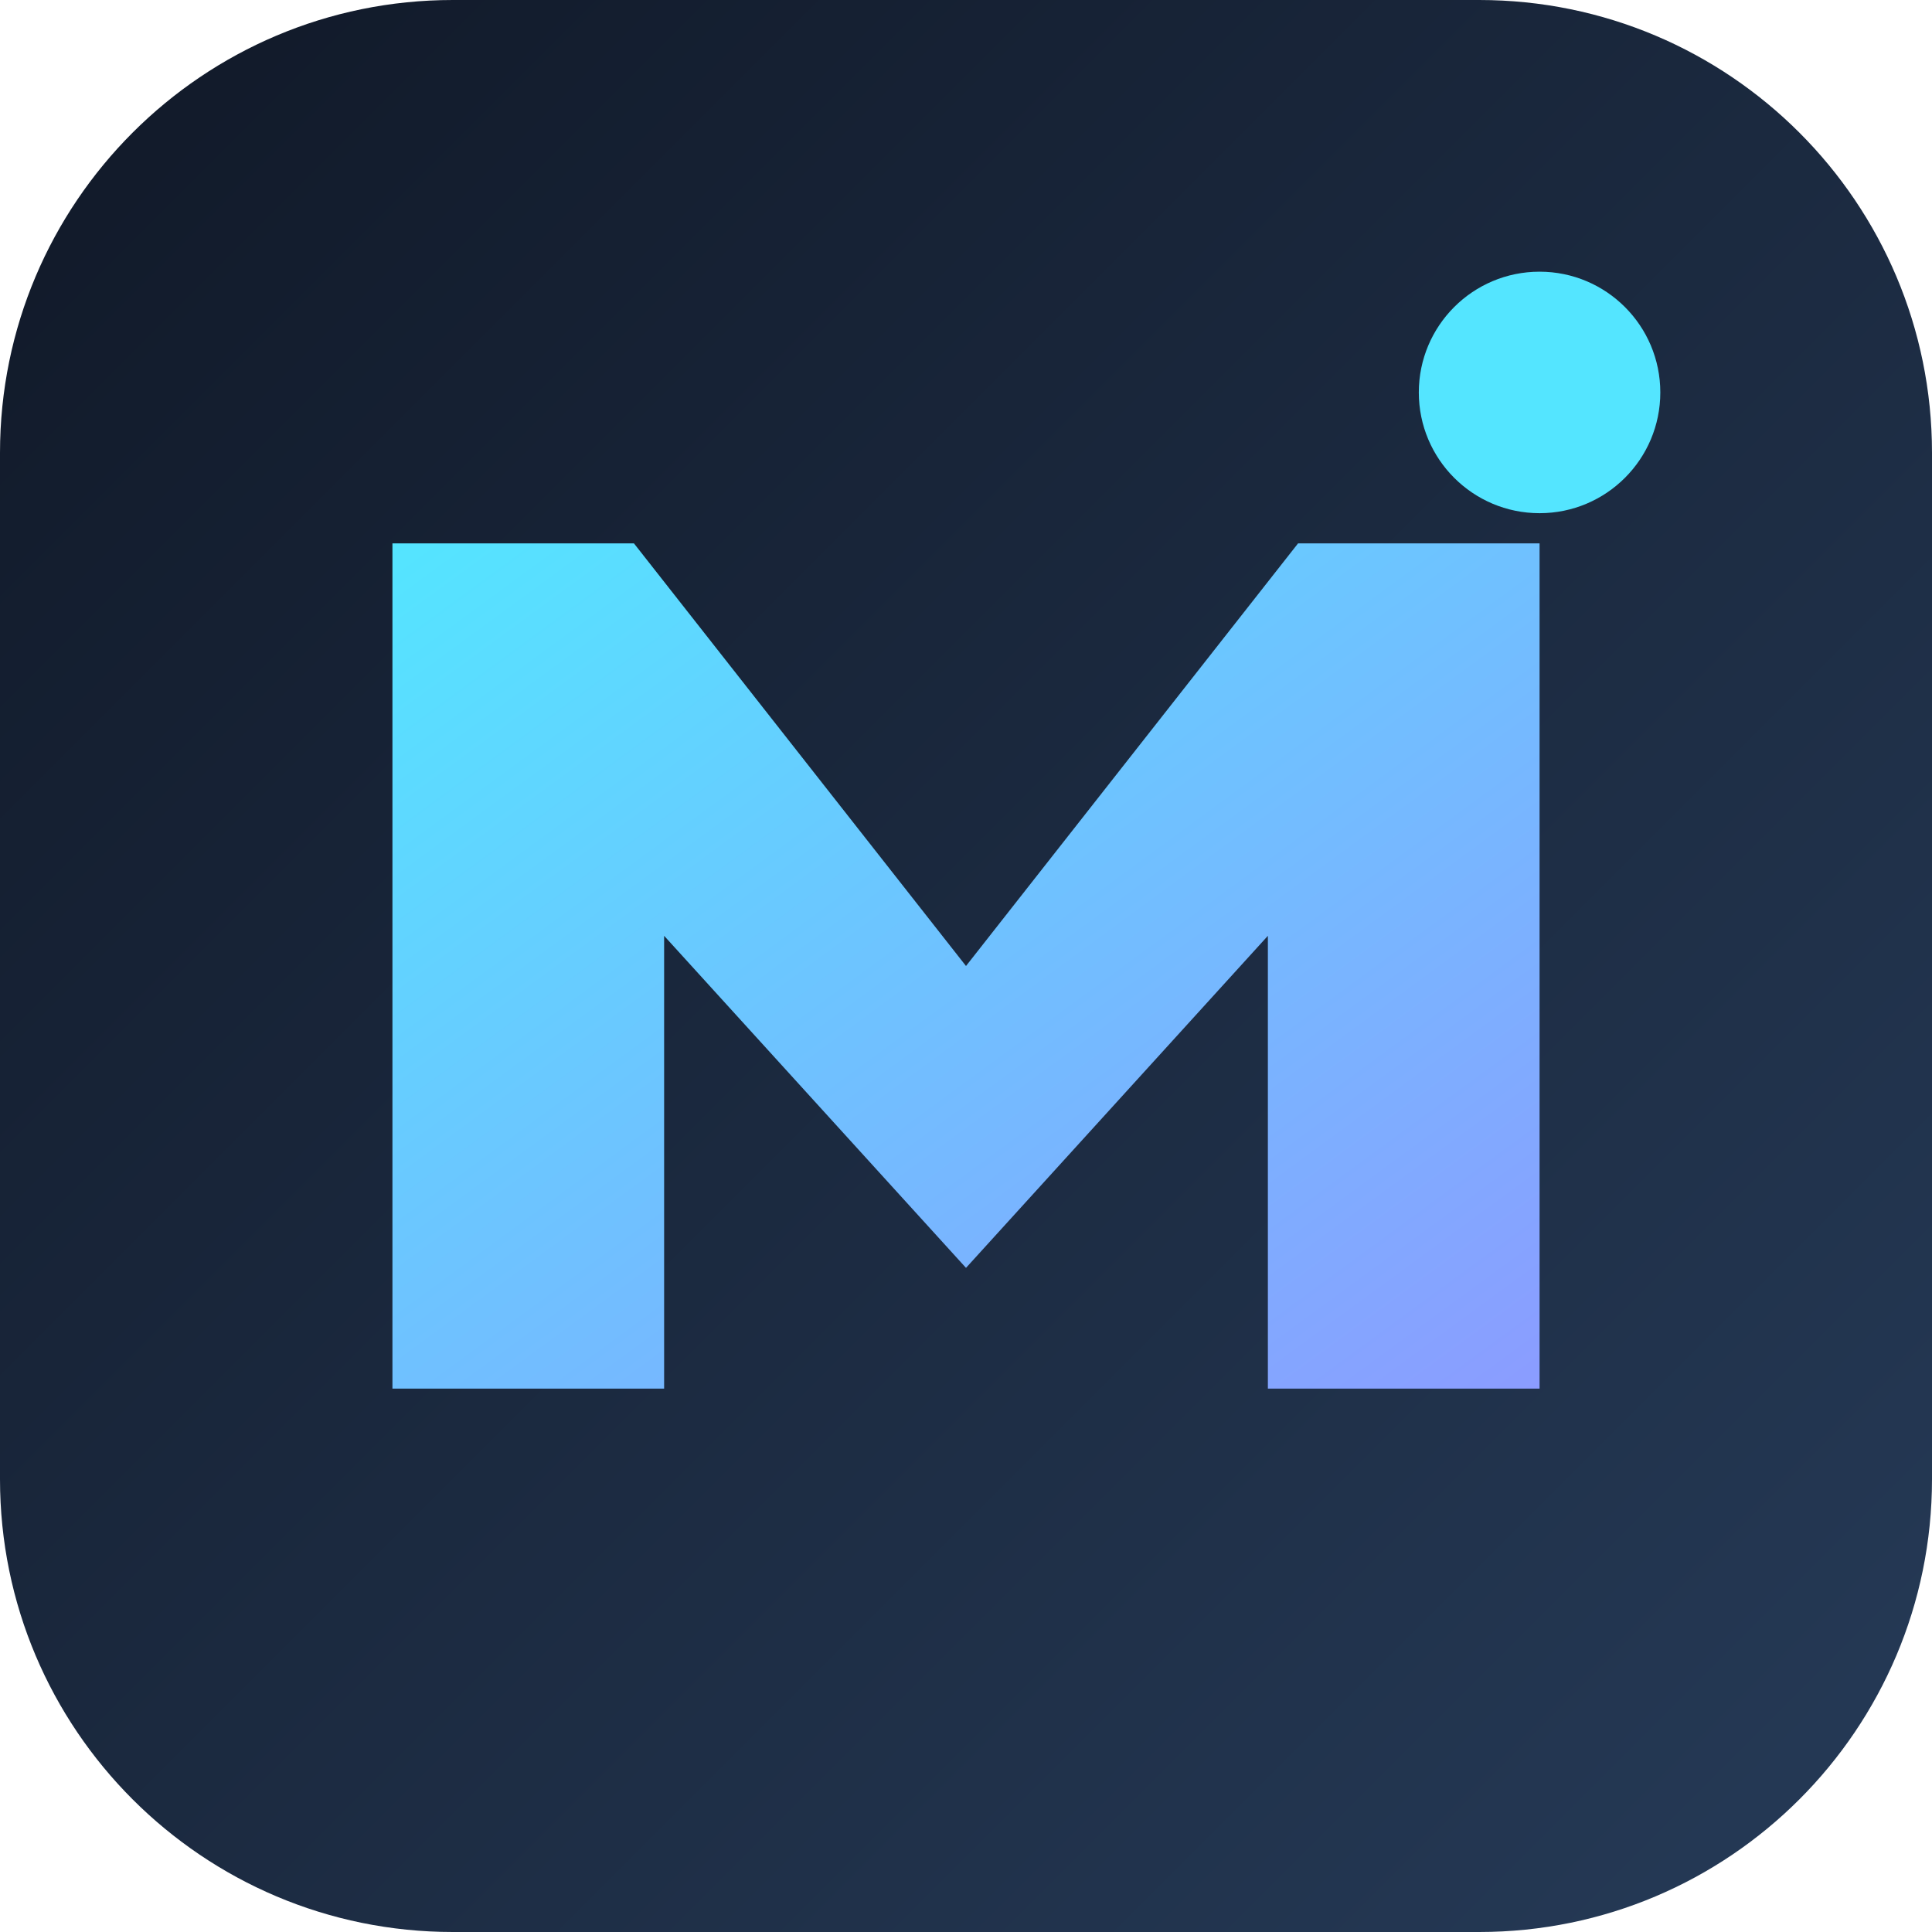
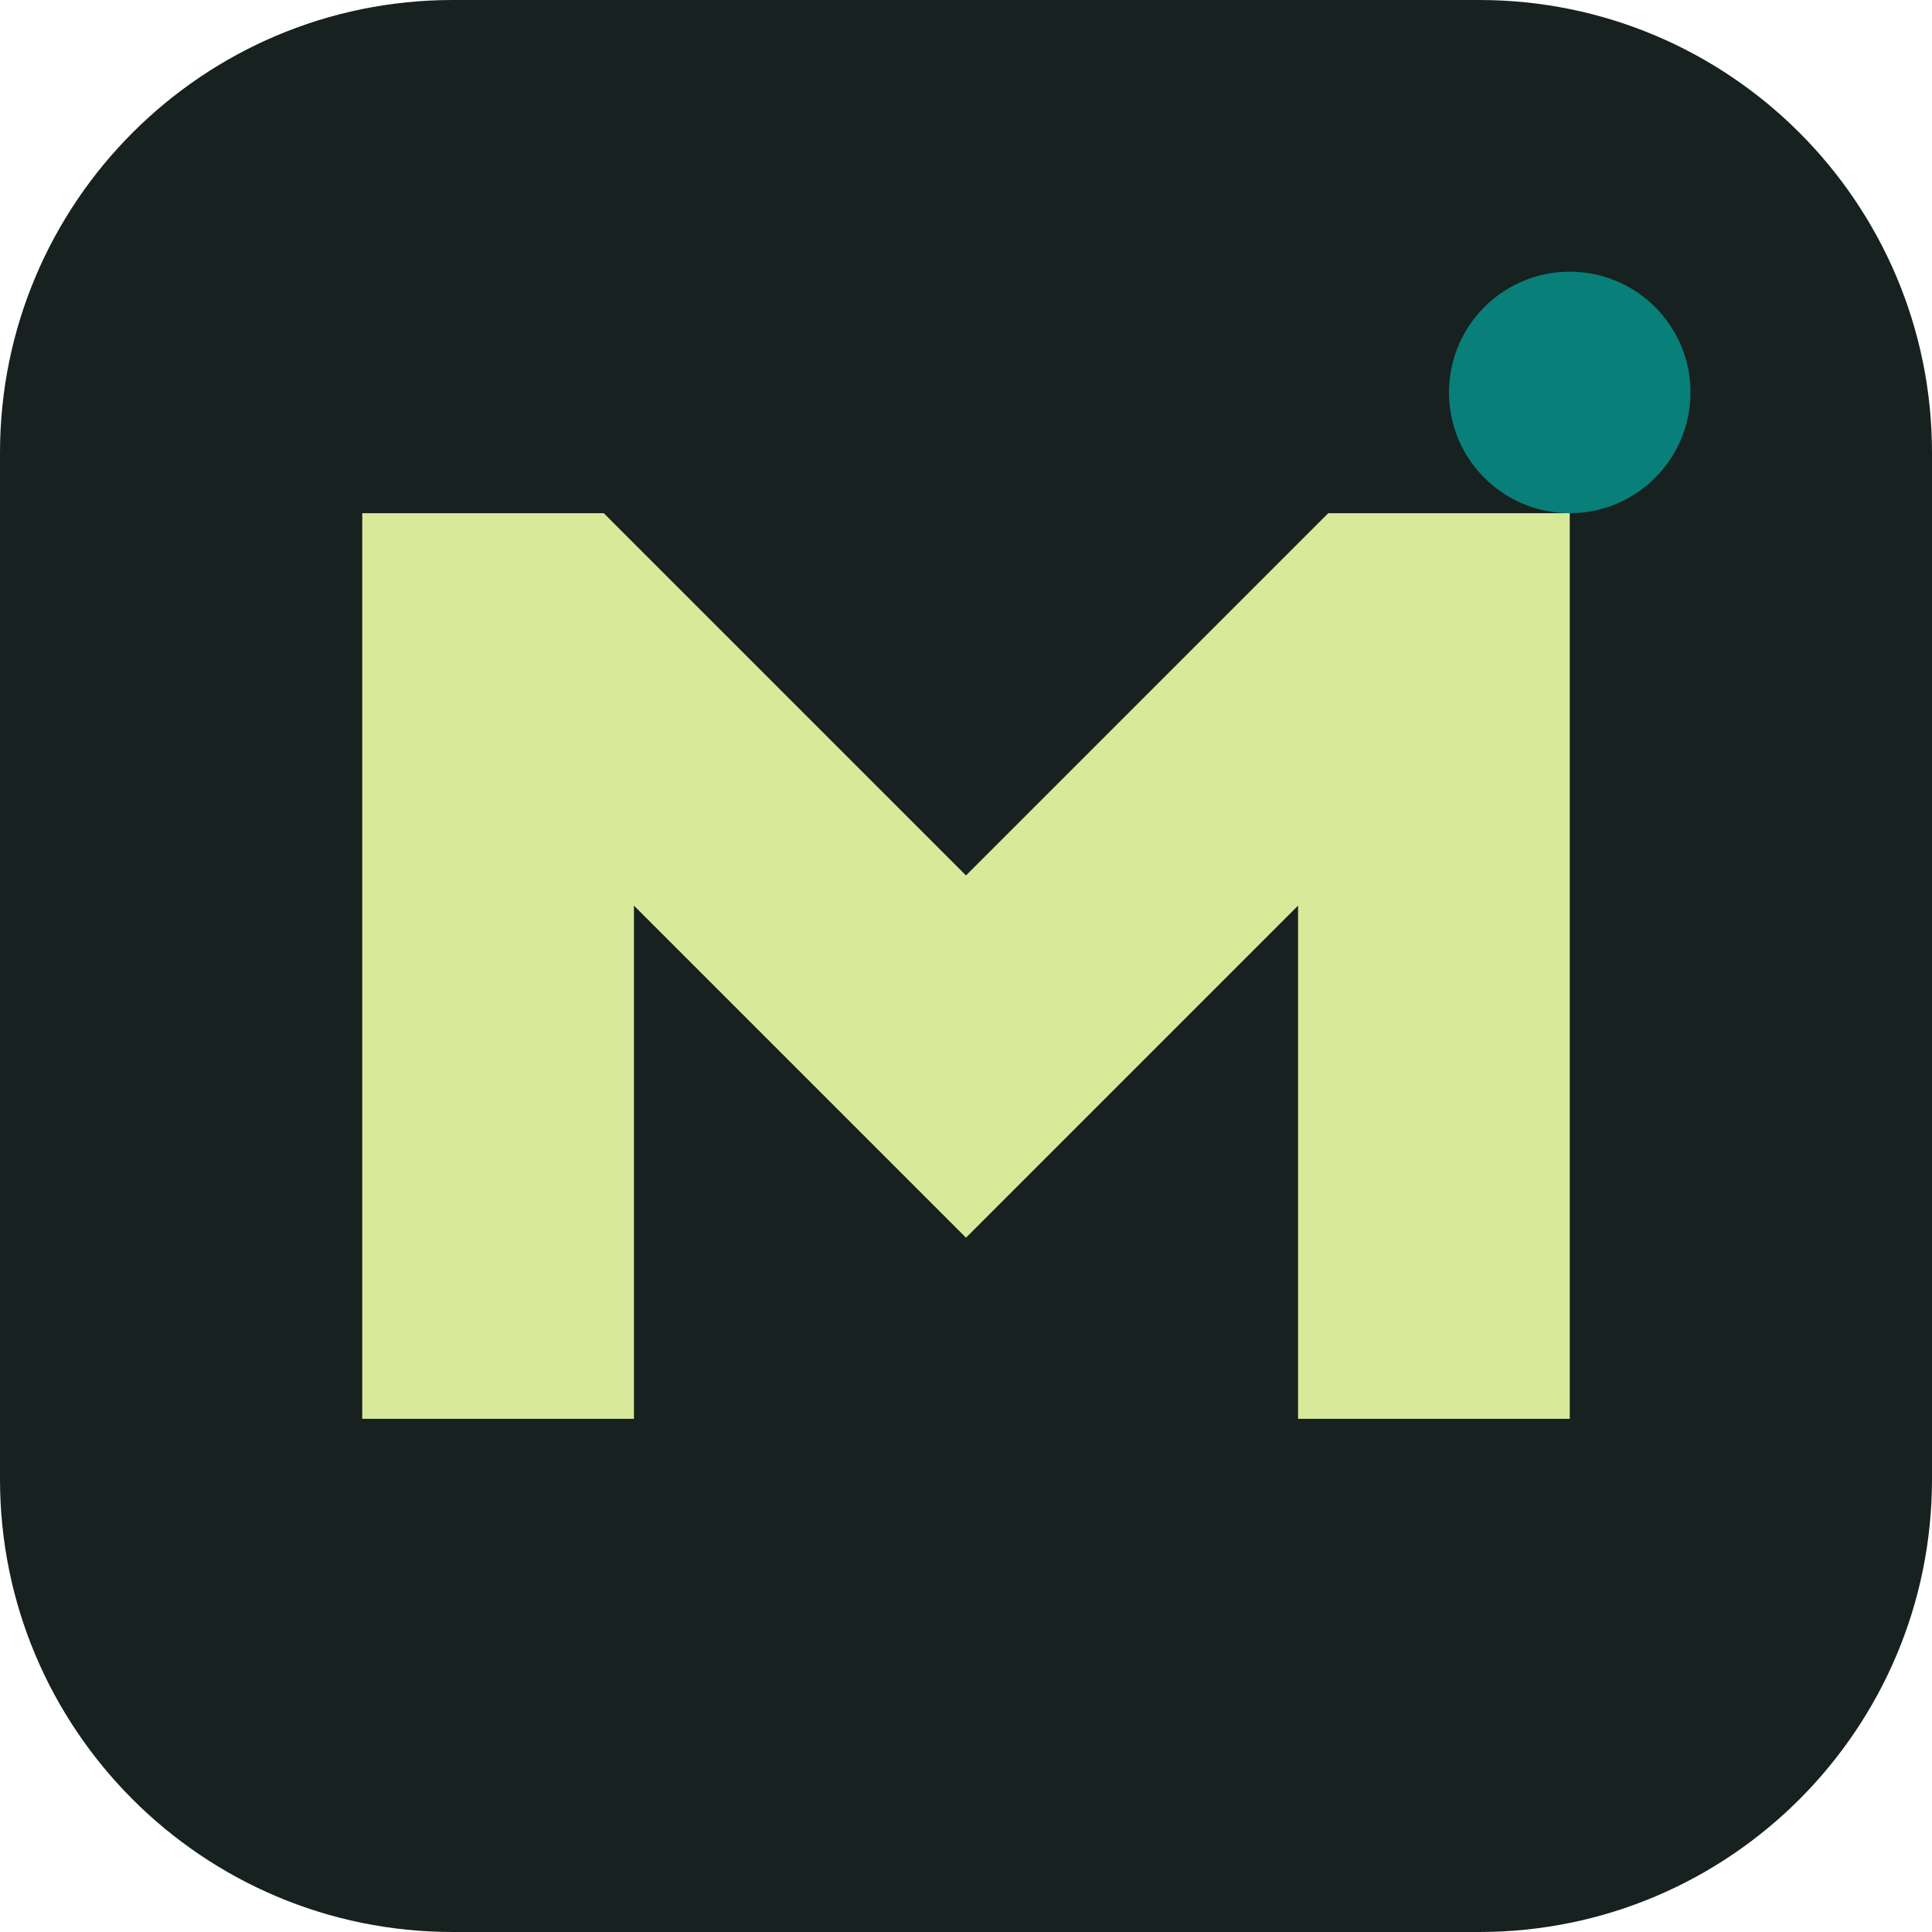
<svg xmlns="http://www.w3.org/2000/svg" viewBox="0 0 64 64">
-   <defs>
-     <linearGradient id="bg" x1="0" y1="0" x2="1" y2="1">
-       <stop offset="0" stop-color="#101827" />
-       <stop offset="1" stop-color="#263b58" />
-     </linearGradient>
-     <linearGradient id="mark" x1="0" y1="0" x2="1" y2="1">
-       <stop offset="0" stop-color="#54e5ff" />
-       <stop offset="1" stop-color="#8b9cff" />
-     </linearGradient>
-   </defs>
-   <rect width="64" height="64" rx="15" fill="url(#bg)" />
-   <path d="M13 46V18h8l11 14 11-14h8v28h-9V31L32 42 22 31v15z" fill="url(#mark)" />
-   <circle cx="51" cy="13" r="4" fill="#54e5ff" />
+   <rect width="64" height="64" rx="15" fill="#17211F" />
+   <path d="M12 47V17h8l12 12 12-12h8v30h-9V30L32 41 21 30v17z" fill="#D8E99A" />
+   <circle cx="52" cy="13" r="4" fill="#087F79" />
</svg>
